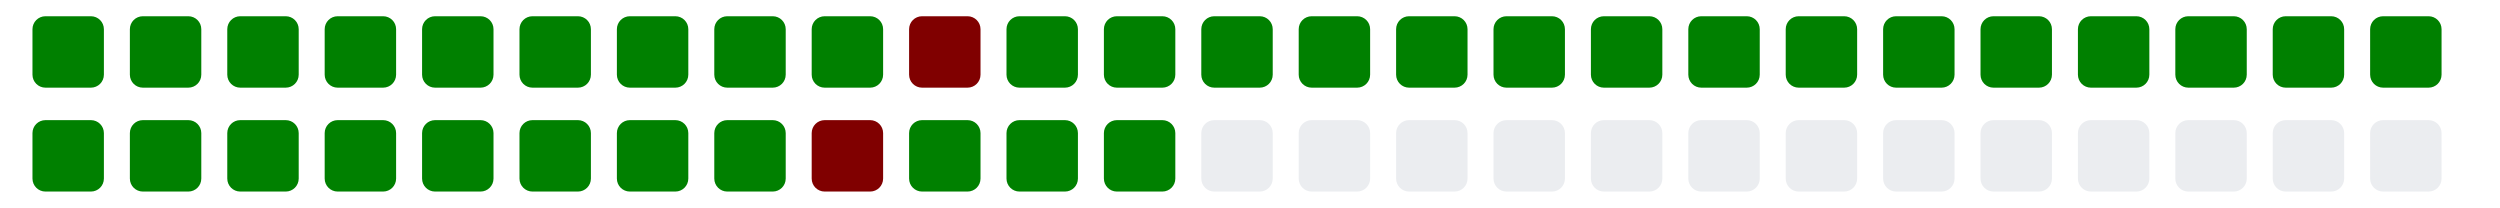
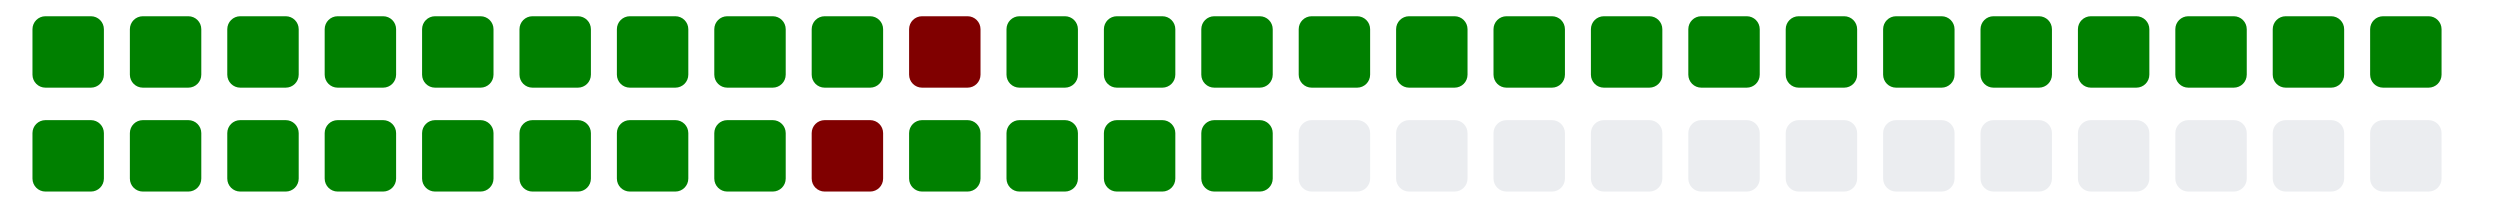
<svg xmlns="http://www.w3.org/2000/svg" viewBox="0 0 385 11" width="385" height="32">
  <g>
    <rect class="day" x="5" y="-8" width="11" height="11" fill="#008000" rx="2" ry="2" />
    <rect class="day" x="5" y="8" width="11" height="11" fill="#008000" rx="2" ry="2" />
    <rect class="day" x="20" y="-8" width="11" height="11" fill="#008000" rx="2" ry="2" />
    <rect class="day" x="20" y="8" width="11" height="11" fill="#008000" rx="2" ry="2" />
    <rect class="day" x="35" y="-8" width="11" height="11" fill="#008000" rx="2" ry="2" />
    <rect class="day" x="35" y="8" width="11" height="11" fill="#008000" rx="2" ry="2" />
    <rect class="day" x="50" y="-8" width="11" height="11" fill="#008000" rx="2" ry="2" />
    <rect class="day" x="50" y="8" width="11" height="11" fill="#008000" rx="2" ry="2" />
    <rect class="day" x="65" y="-8" width="11" height="11" fill="#008000" rx="2" ry="2" />
    <rect class="day" x="65" y="8" width="11" height="11" fill="#008000" rx="2" ry="2" />
    <rect class="day" x="80" y="-8" width="11" height="11" fill="#008000" rx="2" ry="2" />
    <rect class="day" x="80" y="8" width="11" height="11" fill="#008000" rx="2" ry="2" />
    <rect class="day" x="95" y="-8" width="11" height="11" fill="#008000" rx="2" ry="2" />
    <rect class="day" x="95" y="8" width="11" height="11" fill="#008000" rx="2" ry="2" />
    <rect class="day" x="110" y="-8" width="11" height="11" fill="#008000" rx="2" ry="2" />
    <rect class="day" x="110" y="8" width="11" height="11" fill="#008000" rx="2" ry="2" />
    <rect class="day" x="125" y="-8" width="11" height="11" fill="#008000" rx="2" ry="2" />
    <rect class="day" x="125" y="8" width="11" height="11" fill="#800000" rx="2" ry="2" />
    <rect class="day" x="140" y="-8" width="11" height="11" fill="#800000" rx="2" ry="2" />
    <rect class="day" x="140" y="8" width="11" height="11" fill="#008000" rx="2" ry="2" />
    <rect class="day" x="155" y="-8" width="11" height="11" fill="#008000" rx="2" ry="2" />
    <rect class="day" x="155" y="8" width="11" height="11" fill="#008000" rx="2" ry="2" />
    <rect class="day" x="170" y="-8" width="11" height="11" fill="#008000" rx="2" ry="2" />
    <rect class="day" x="170" y="8" width="11" height="11" fill="#008000" rx="2" ry="2" />
    <rect class="day" x="185" y="-8" width="11" height="11" fill="#008000" rx="2" ry="2" />
-     <rect class="day" x="185" y="8" width="11" height="11" fill="#ebedf0" rx="2" ry="2" />
+     <rect class="day" x="185" y="8" width="11" height="11" fill="#008000" rx="2" ry="2" />
    <rect class="day" x="200" y="-8" width="11" height="11" fill="#008000" rx="2" ry="2" />
    <rect class="day" x="200" y="8" width="11" height="11" fill="#ebedf0" rx="2" ry="2" />
    <rect class="day" x="215" y="-8" width="11" height="11" fill="#008000" rx="2" ry="2" />
    <rect class="day" x="215" y="8" width="11" height="11" fill="#ebedf0" rx="2" ry="2" />
    <rect class="day" x="230" y="-8" width="11" height="11" fill="#008000" rx="2" ry="2" />
    <rect class="day" x="230" y="8" width="11" height="11" fill="#ebedf0" rx="2" ry="2" />
    <rect class="day" x="245" y="-8" width="11" height="11" fill="#008000" rx="2" ry="2" />
    <rect class="day" x="245" y="8" width="11" height="11" fill="#ebedf0" rx="2" ry="2" />
    <rect class="day" x="260" y="-8" width="11" height="11" fill="#008000" rx="2" ry="2" />
    <rect class="day" x="260" y="8" width="11" height="11" fill="#ebedf0" rx="2" ry="2" />
    <rect class="day" x="275" y="-8" width="11" height="11" fill="#008000" rx="2" ry="2" />
    <rect class="day" x="275" y="8" width="11" height="11" fill="#ebedf0" rx="2" ry="2" />
    <rect class="day" x="290" y="-8" width="11" height="11" fill="#008000" rx="2" ry="2" />
    <rect class="day" x="290" y="8" width="11" height="11" fill="#ebedf0" rx="2" ry="2" />
    <rect class="day" x="305" y="-8" width="11" height="11" fill="#008000" rx="2" ry="2" />
    <rect class="day" x="305" y="8" width="11" height="11" fill="#ebedf0" rx="2" ry="2" />
    <rect class="day" x="320" y="-8" width="11" height="11" fill="#008000" rx="2" ry="2" />
    <rect class="day" x="320" y="8" width="11" height="11" fill="#ebedf0" rx="2" ry="2" />
    <rect class="day" x="335" y="-8" width="11" height="11" fill="#008000" rx="2" ry="2" />
    <rect class="day" x="335" y="8" width="11" height="11" fill="#ebedf0" rx="2" ry="2" />
    <rect class="day" x="350" y="-8" width="11" height="11" fill="#008000" rx="2" ry="2" />
    <rect class="day" x="350" y="8" width="11" height="11" fill="#ebedf0" rx="2" ry="2" />
    <rect class="day" x="365" y="-8" width="11" height="11" fill="#008000" rx="2" ry="2" />
    <rect class="day" x="365" y="8" width="11" height="11" fill="#ebedf0" rx="2" ry="2" />
  </g>
</svg>
